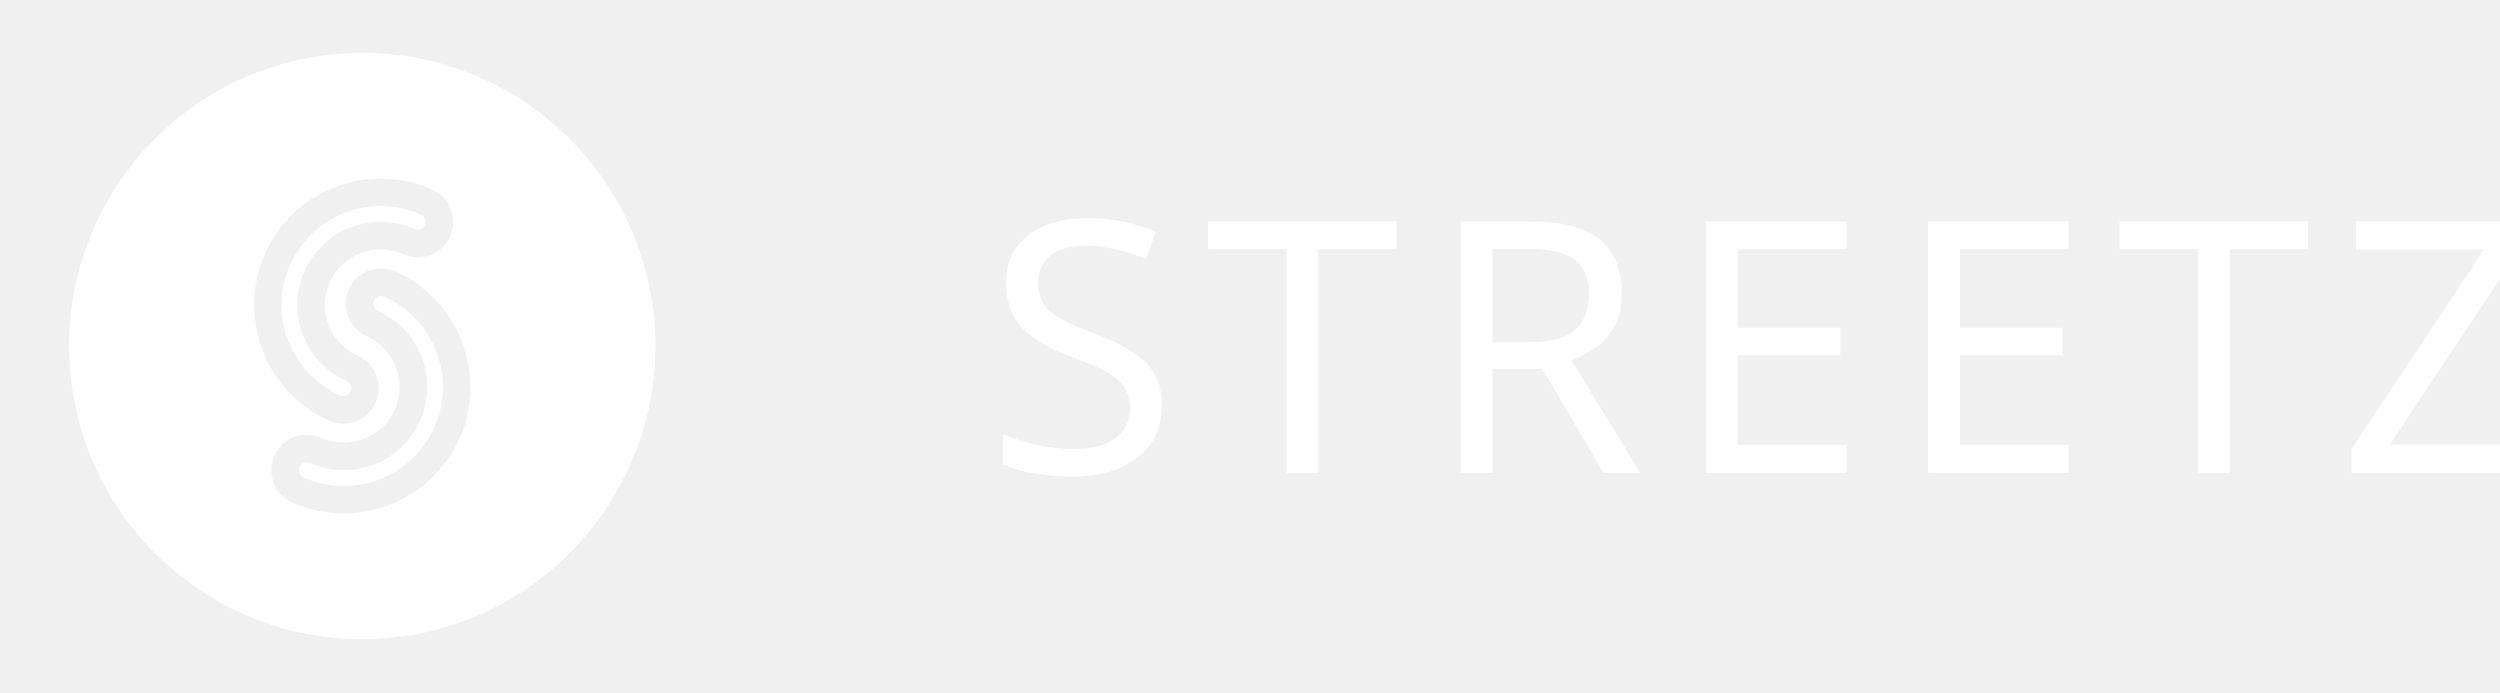
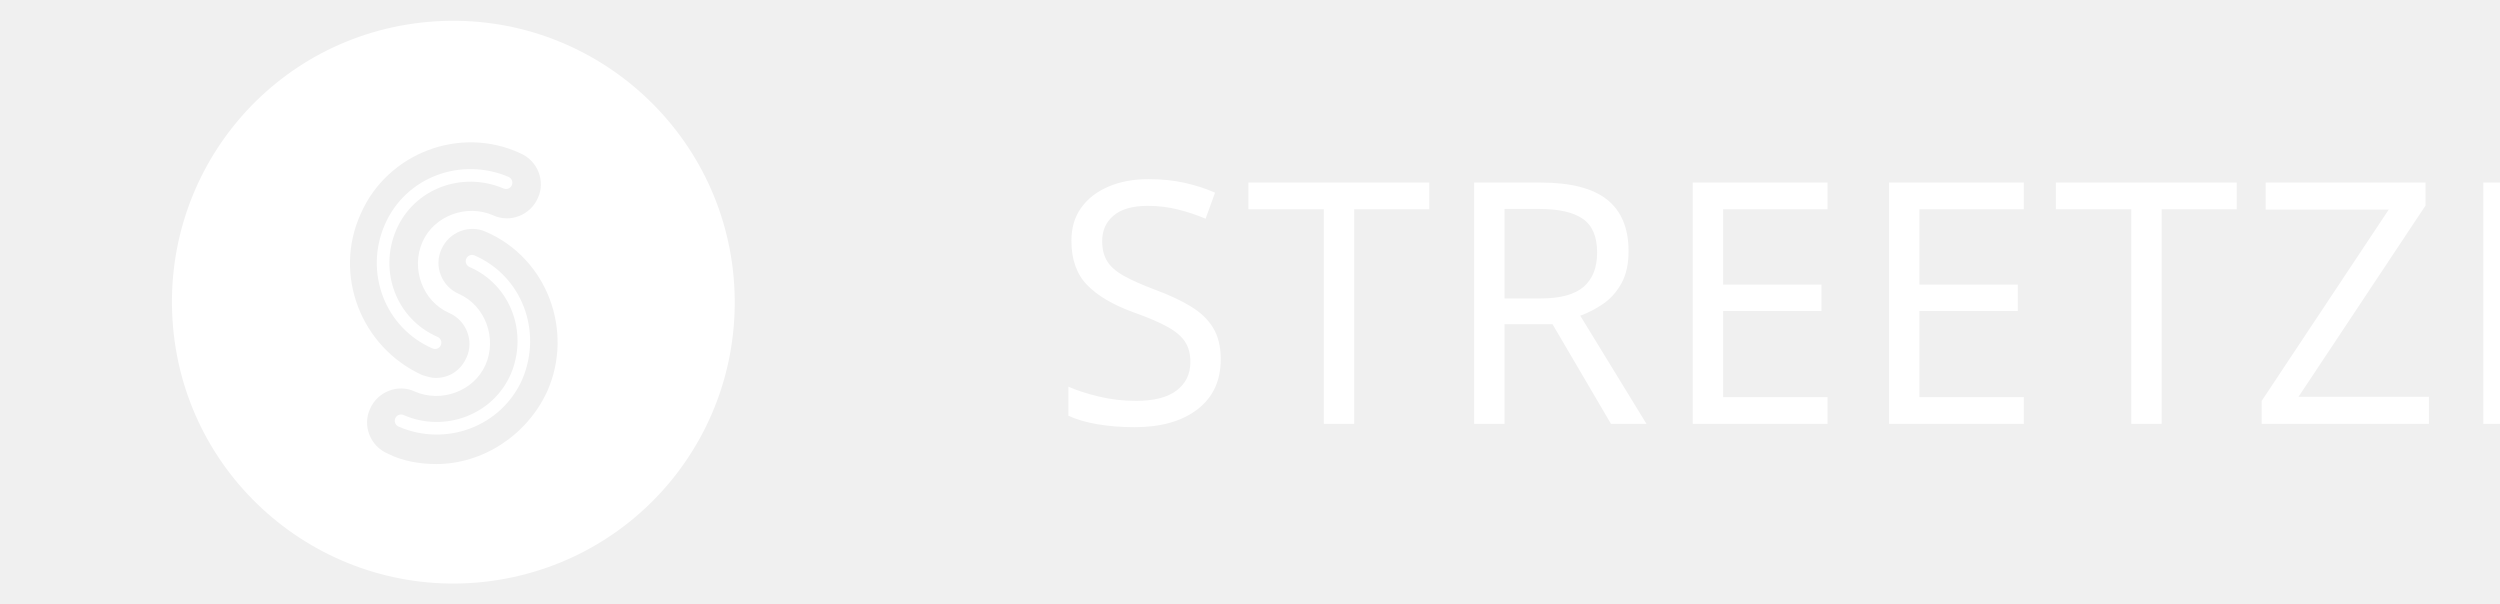
- <svg xmlns="http://www.w3.org/2000/svg" version="1.1" id="Calque_1" x="0px" y="0px" viewBox="0 0 475.476 131.622" enable-background="new 0 0 475.476 131.622" xml:space="preserve">
-   <path fill="#FFFFFF" d="M124.436,60.952c-2.683-30.673-29.724-53.363-60.397-50.679C33.366,12.956,10.676,39.997,13.36,70.67  s29.724,53.363,60.397,50.679C104.429,118.665,127.119,91.625,124.436,60.952z M50.43,48.192  c5.418-12.107,19.678-17.546,31.783-12.128c3.392,1.518,4.911,5.498,3.393,8.89c-1.519,3.392-5.5,4.912-8.89,3.392  c-5.338-2.389-11.617,0.01-14.004,5.343c-2.387,5.334,0.009,11.616,5.344,14.003c3.391,1.518,4.91,5.499,3.391,8.891  c-1.118,2.499-3.574,3.981-6.145,3.981c-0.919,0-1.852-0.19-2.746-0.589C50.45,74.557,45.01,60.298,50.43,48.192z M87.366,83.43  c-3.994,8.923-12.792,14.226-21.99,14.226c-3.28,0-6.61-0.674-9.792-2.098c-3.392-1.519-4.911-5.499-3.393-8.89  c1.519-3.393,5.501-4.908,8.89-3.393c5.335,2.389,11.616-0.01,14.004-5.342c2.387-5.334-0.009-11.616-5.344-14.004  c-3.391-1.518-4.91-5.499-3.391-8.89c1.518-3.392,5.497-4.912,8.89-3.392C87.345,57.065,92.786,71.323,87.366,83.43z" />
-   <path fill="none" stroke="#FFFFFF" stroke-width="3" stroke-linecap="round" stroke-miterlimit="10" d="M65.306,73.835  c-8.734-3.91-12.645-14.159-8.735-22.893s14.159-12.645,22.893-8.735" />
-   <path fill="none" stroke="#FFFFFF" stroke-width="3" stroke-linecap="round" stroke-miterlimit="10" d="M72.489,57.787  c8.734,3.91,12.645,14.159,8.735,22.893s-14.159,12.645-22.893,8.735" />
-   <text transform="matrix(1 0 0 1 187.3315 89.9321)" fill="#FFFFFF" font-family="'BebasNeueLight'" font-size="66.971" letter-spacing="5">STREETZER</text>
+ <svg xmlns="http://www.w3.org/2000/svg" version="1.1" id="Calque_1" x="0px" y="0px" viewBox="0 -4.9 595.3 143.8" enable-background="new 0 -4.9 595.3 143.8" xml:space="preserve">
+   <path fill="#FFFFFF" d="M174.7,61.2c-3.2-36.6-35.6-64.1-72.6-60.9S38,35.9,41.2,72.9s35.9,64.1,72.6,60.9  C150.8,130.5,177.9,98.2,174.7,61.2z M85.9,46c6.3-14.4,23.6-21.1,38-14.4c4.2,1.8,6,6.7,4.2,10.6c-1.8,4.2-6.7,6-10.6,4.2  c-6.3-2.8-14.1,0-16.9,6.3c-2.8,6.3,0,14.1,6.3,16.9c4.2,1.8,6,6.7,4.2,10.6c-1.4,3.2-4.2,4.9-7.4,4.9c-1.1,0-2.1-0.4-3.2-0.7  C85.9,77.7,79.3,60.5,85.9,46z M130.3,88.3c-4.9,10.6-15.5,17.3-26.4,17.3c-3.9,0-8.1-0.7-11.6-2.5c-4.2-1.8-6-6.7-4.2-10.6  c1.8-4.2,6.7-6,10.6-4.2c6.3,2.8,14.1,0,16.9-6.3c2.8-6.3,0-14.1-6.3-16.9c-4.2-1.8-6-6.7-4.2-10.6c1.8-4.2,6.7-6,10.6-4.2  C130.3,56.6,136.7,73.9,130.3,88.3z" />
+   <path fill="none" stroke="#FFFFFF" stroke-width="3" stroke-linecap="round" stroke-miterlimit="10" d="M103.6,76.7  C93,72.1,88.4,59.8,93,49.2c4.6-10.6,16.9-15.1,27.5-10.6" />
+   <path fill="none" stroke="#FFFFFF" stroke-width="3" stroke-linecap="round" stroke-miterlimit="10" d="M112.4,57.3  c10.6,4.6,15.1,16.9,10.6,27.5c-4.6,10.5-17,15.1-27.5,10.5" />
+   <text transform="matrix(1 0 0 1 250.2954 96.0253)" fill="#FFFFFF" font-family="'BebasNeueLight'" font-size="80.47" letter-spacing="2">STREETZER</text>
</svg>
